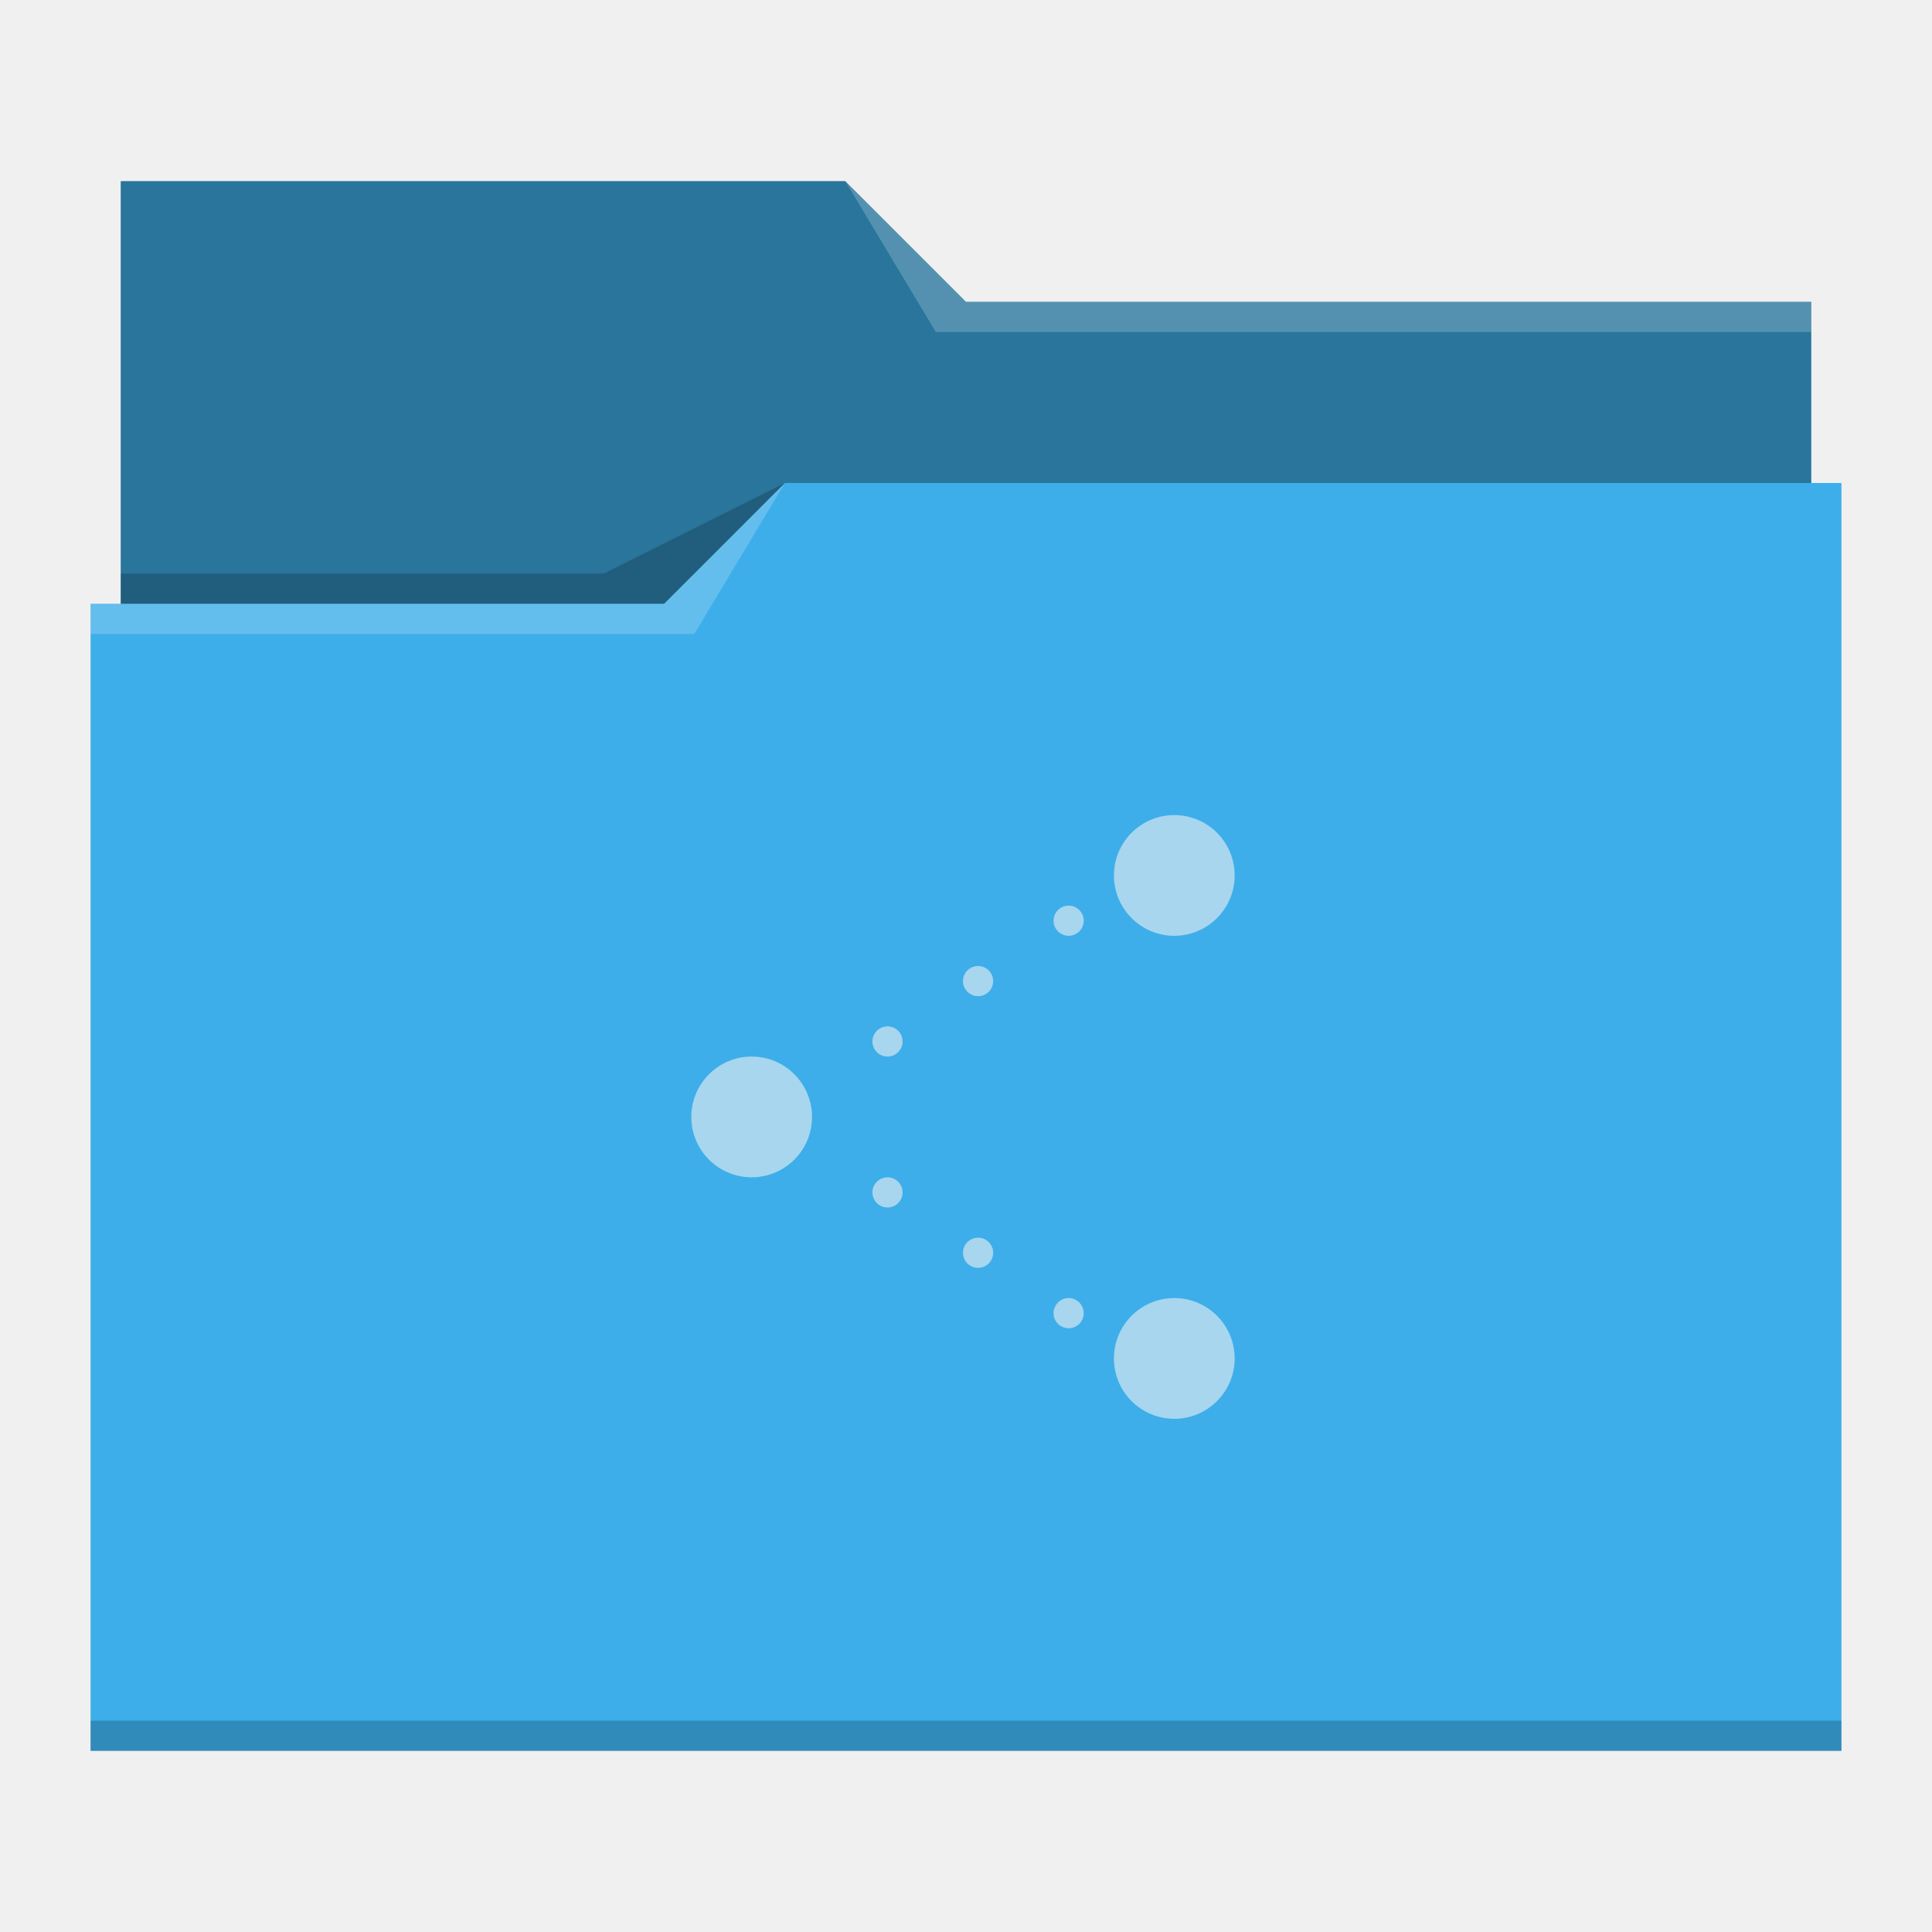
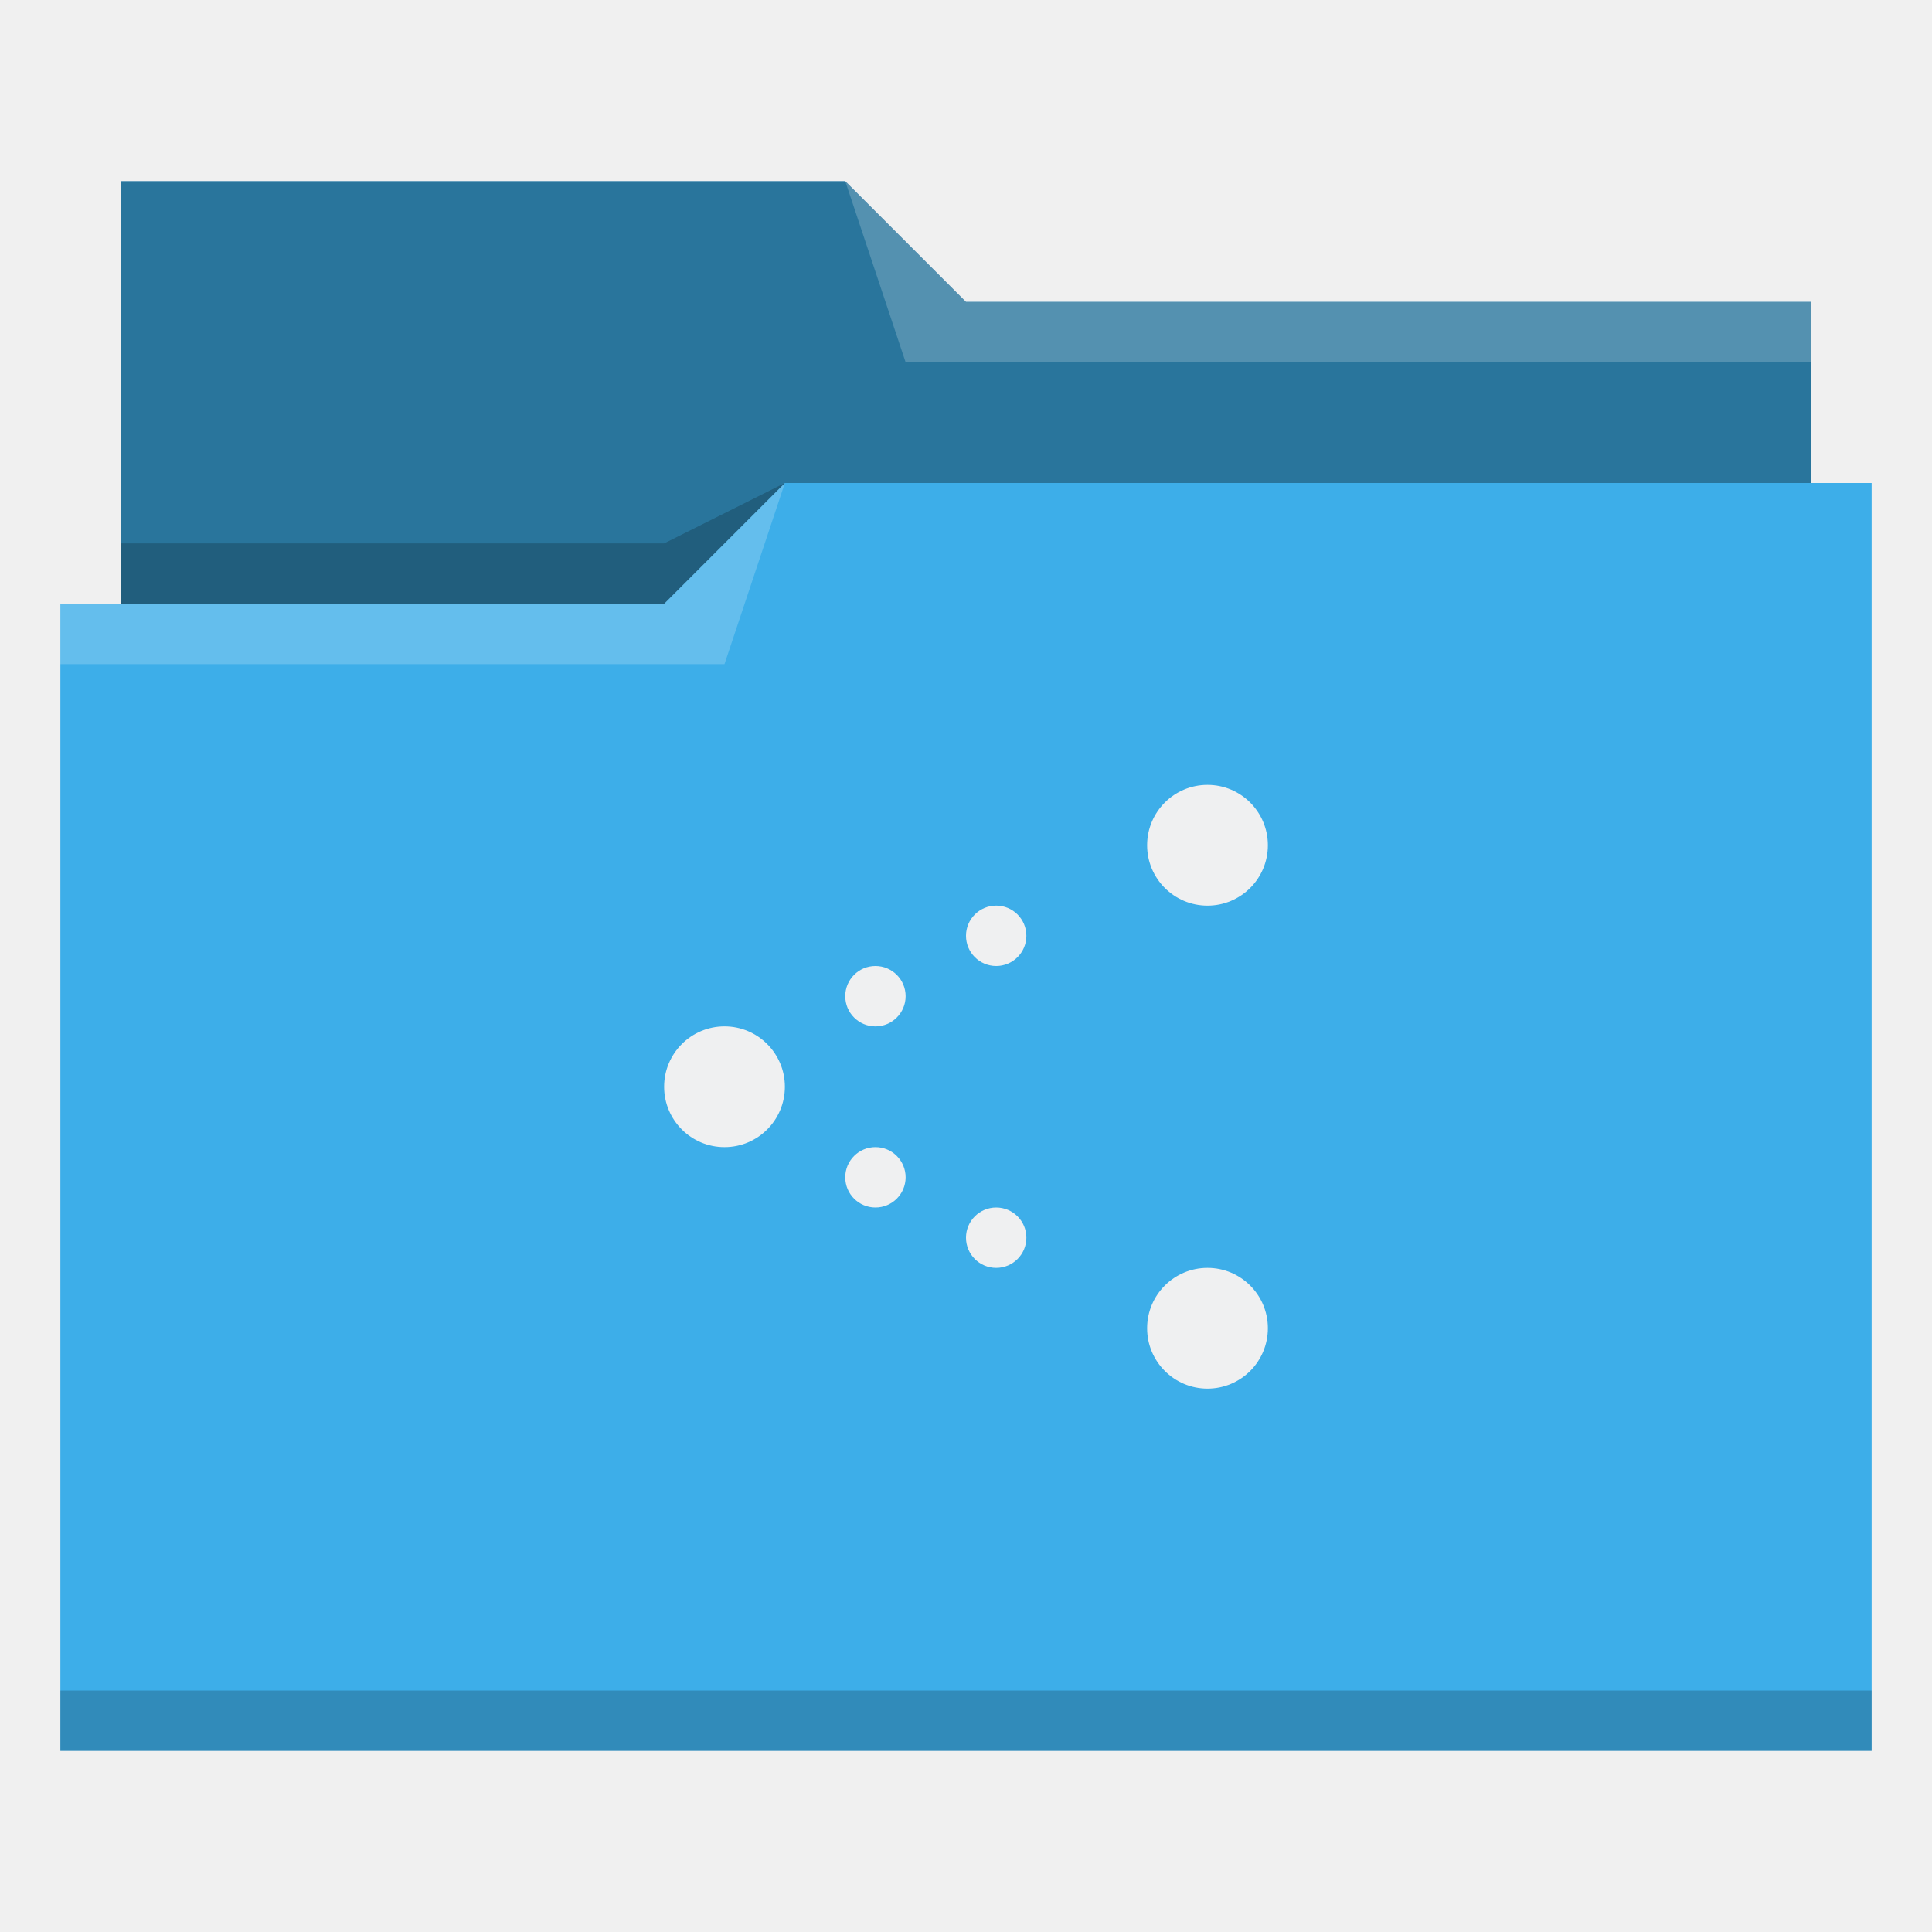
- <svg xmlns="http://www.w3.org/2000/svg" viewBox="0 0 64 64">
+ <svg xmlns="http://www.w3.org/2000/svg" id="svg14" version="1.1" viewBox="0 0 32 32">
  <defs id="defs3051">
-     <style type="text/css" id="current-color-scheme">
+     <style id="current-color-scheme" type="text/css">
      .ColorScheme-Text {
        color:#31363b;
      }
      .ColorScheme-Background {
        color:#eff0f1;
      }
      .ColorScheme-Highlight {
        color:#3daee9;
      }
      .ColorScheme-ViewText {
        color:#31363b;
      }
      .ColorScheme-ViewBackground {
        color:#fcfcfc;
      }
      .ColorScheme-ViewHover {
        color:#93cee9;
      }
      .ColorScheme-ViewFocus{
        color:#3daee9;
      }
      .ColorScheme-ButtonText {
        color:#31363b;
      }
      .ColorScheme-ButtonBackground {
        color:#eff0f1;
      }
      .ColorScheme-ButtonHover {
        color:#93cee9;
      }
      .ColorScheme-ButtonFocus{
        color:#3daee9;
      }
      </style>
  </defs>
-   <path style="fill:currentColor;fill-opacity:1;stroke:none" d="M 4 6 L 4 11 L 4 20 L 3 20 L 3 21 L 3.002 21 C 3.002 21.004 3 21.008 3 21.012 L 3 57 L 3 58 L 4 58 L 60 58 L 61 58 L 61 57 L 61 21.012 L 61 21 L 61 16 L 60 16 L 60 11.01 C 60 11.007 59.998 11.004 59.998 11 L 60 11 L 60 10 L 32 10 L 28 6 L 4 6 z " class="ColorScheme-Highlight" />
-   <path style="fill-opacity:0.33;fill-rule:evenodd" d="M 4 6 L 4 11 L 4 20 L 22 20 L 26 16 L 60 16 L 60 11.01 C 60 11.007 59.998 11.004 59.998 11 L 60 11 L 60 10 L 32 10 L 28 6 L 4 6 z " />
-   <path style="fill:#ffffff;fill-opacity:0.2;fill-rule:evenodd" d="M 28 6 L 31 11 L 33 11 L 60 11 L 60 10 L 33 10 L 32 10 L 28 6 z M 26 16 L 22 20 L 3 20 L 3 21 L 23 21 L 26 16 z " />
-   <path style="fill-opacity:0.2;fill-rule:evenodd" d="M 26 16 L 20 19 L 4 19 L 4 20 L 22 20 L 26 16 z M 3 57 L 3 58 L 4 58 L 60 58 L 61 58 L 61 57 L 60 57 L 4 57 L 3 57 z " class="ColorScheme-Text" />
-   <path style="fill:currentColor;fill-opacity:0.6;stroke:none" d="M 38.9 27 A 2 2 0 0 0 36.9 29 A 2 2 0 0 0 38.9 31 A 2 2 0 0 0 40.9 29 A 2 2 0 0 0 38.9 27 z M 35.4 30 A 0.5 0.5 0 0 0 34.9 30.5 A 0.5 0.5 0 0 0 35.4 31 A 0.5 0.5 0 0 0 35.9 30.5 A 0.5 0.5 0 0 0 35.4 30 z M 32.4 32 A 0.5 0.5 0 0 0 31.9 32.5 A 0.5 0.5 0 0 0 32.4 33 A 0.5 0.5 0 0 0 32.9 32.5 A 0.5 0.5 0 0 0 32.4 32 z M 29.4 34 A 0.5 0.5 0 0 0 28.9 34.5 A 0.5 0.5 0 0 0 29.4 35 A 0.5 0.5 0 0 0 29.9 34.5 A 0.5 0.5 0 0 0 29.4 34 z M 24.9 35 A 2 2 0 0 0 22.9 37 A 2 2 0 0 0 24.9 39 A 2 2 0 0 0 26.9 37 A 2 2 0 0 0 24.9 35 z M 29.4 39 A 0.5 0.5 0 0 0 28.9 39.5 A 0.5 0.5 0 0 0 29.4 40 A 0.5 0.5 0 0 0 29.9 39.5 A 0.5 0.5 0 0 0 29.4 39 z M 32.4 41 A 0.5 0.5 0 0 0 31.9 41.5 A 0.5 0.5 0 0 0 32.4 42 A 0.5 0.5 0 0 0 32.9 41.5 A 0.5 0.5 0 0 0 32.4 41 z M 35.4 43 A 0.5 0.5 0 0 0 34.9 43.5 A 0.5 0.5 0 0 0 35.4 44 A 0.5 0.5 0 0 0 35.9 43.5 A 0.5 0.5 0 0 0 35.4 43 z M 38.9 43 A 2 2 0 0 0 36.9 45 A 2 2 0 0 0 38.9 47 A 2 2 0 0 0 40.9 45 A 2 2 0 0 0 38.9 43 z " class="ColorScheme-Background" />
+   <path id="path4" class="ColorScheme-Highlight" d="M 2 3 L 2 10 L 1 10 L 1 29 L 12 29 L 13 29 L 31 29 L 31 8 L 30 8 L 30 5 L 16 5 L 14 3 L 2 3 z " style="fill:currentColor;fill-opacity:1;stroke:none" />
+   <path id="path6" d="m 2,3 0,7 9,0 L 13,8 30,8 30,5 16,5 14,3 2,3 Z" style="fill-opacity:0.33;fill-rule:evenodd" />
+   <path id="path8" d="M 14 3 L 15 6 L 30 6 L 30 5 L 16 5 L 14 3 z M 13 8 L 11 10 L 1 10 L 1 11 L 12 11 L 13 8 z " style="fill:#ffffff;fill-opacity:0.2;fill-rule:evenodd" />
+   <path id="path10" class="ColorScheme-Text" d="M 13 8 L 11 9 L 2 9 L 2 10 L 11 10 L 13 8 z M 1 28 L 1 29 L 31 29 L 31 28 L 1 28 z " style="fill-opacity:0.2;fill-rule:evenodd" />
+   <path id="path12" class="ColorScheme-Background" d="M 20 13 A 1 1 0 0 0 19 14 A 1 1 0 0 0 20 15 A 1 1 0 0 0 21 14 A 1 1 0 0 0 20 13 z M 16.5 15 A 0.5 0.5 0 0 0 16 15.5 A 0.5 0.5 0 0 0 16.5 16 A 0.5 0.5 0 0 0 17 15.5 A 0.5 0.5 0 0 0 16.5 15 z M 14.5 16 A 0.5 0.5 0 0 0 14 16.5 A 0.5 0.5 0 0 0 14.5 17 A 0.5 0.5 0 0 0 15 16.5 A 0.5 0.5 0 0 0 14.5 16 z M 12 17 A 1 1 0 0 0 11 18 A 1 1 0 0 0 12 19 A 1 1 0 0 0 13 18 A 1 1 0 0 0 12 17 z M 14.5 19 A 0.5 0.5 0 0 0 14 19.5 A 0.5 0.5 0 0 0 14.5 20 A 0.5 0.5 0 0 0 15 19.5 A 0.5 0.5 0 0 0 14.5 19 z M 16.5 20 A 0.5 0.5 0 0 0 16 20.5 A 0.5 0.5 0 0 0 16.5 21 A 0.5 0.5 0 0 0 17 20.5 A 0.5 0.5 0 0 0 16.5 20 z M 20 21 A 1 1 0 0 0 19 22 A 1 1 0 0 0 20 23 A 1 1 0 0 0 21 22 A 1 1 0 0 0 20 21 z " style="fill:#eff0f1;fill-opacity:1;stroke:none" />
</svg>
